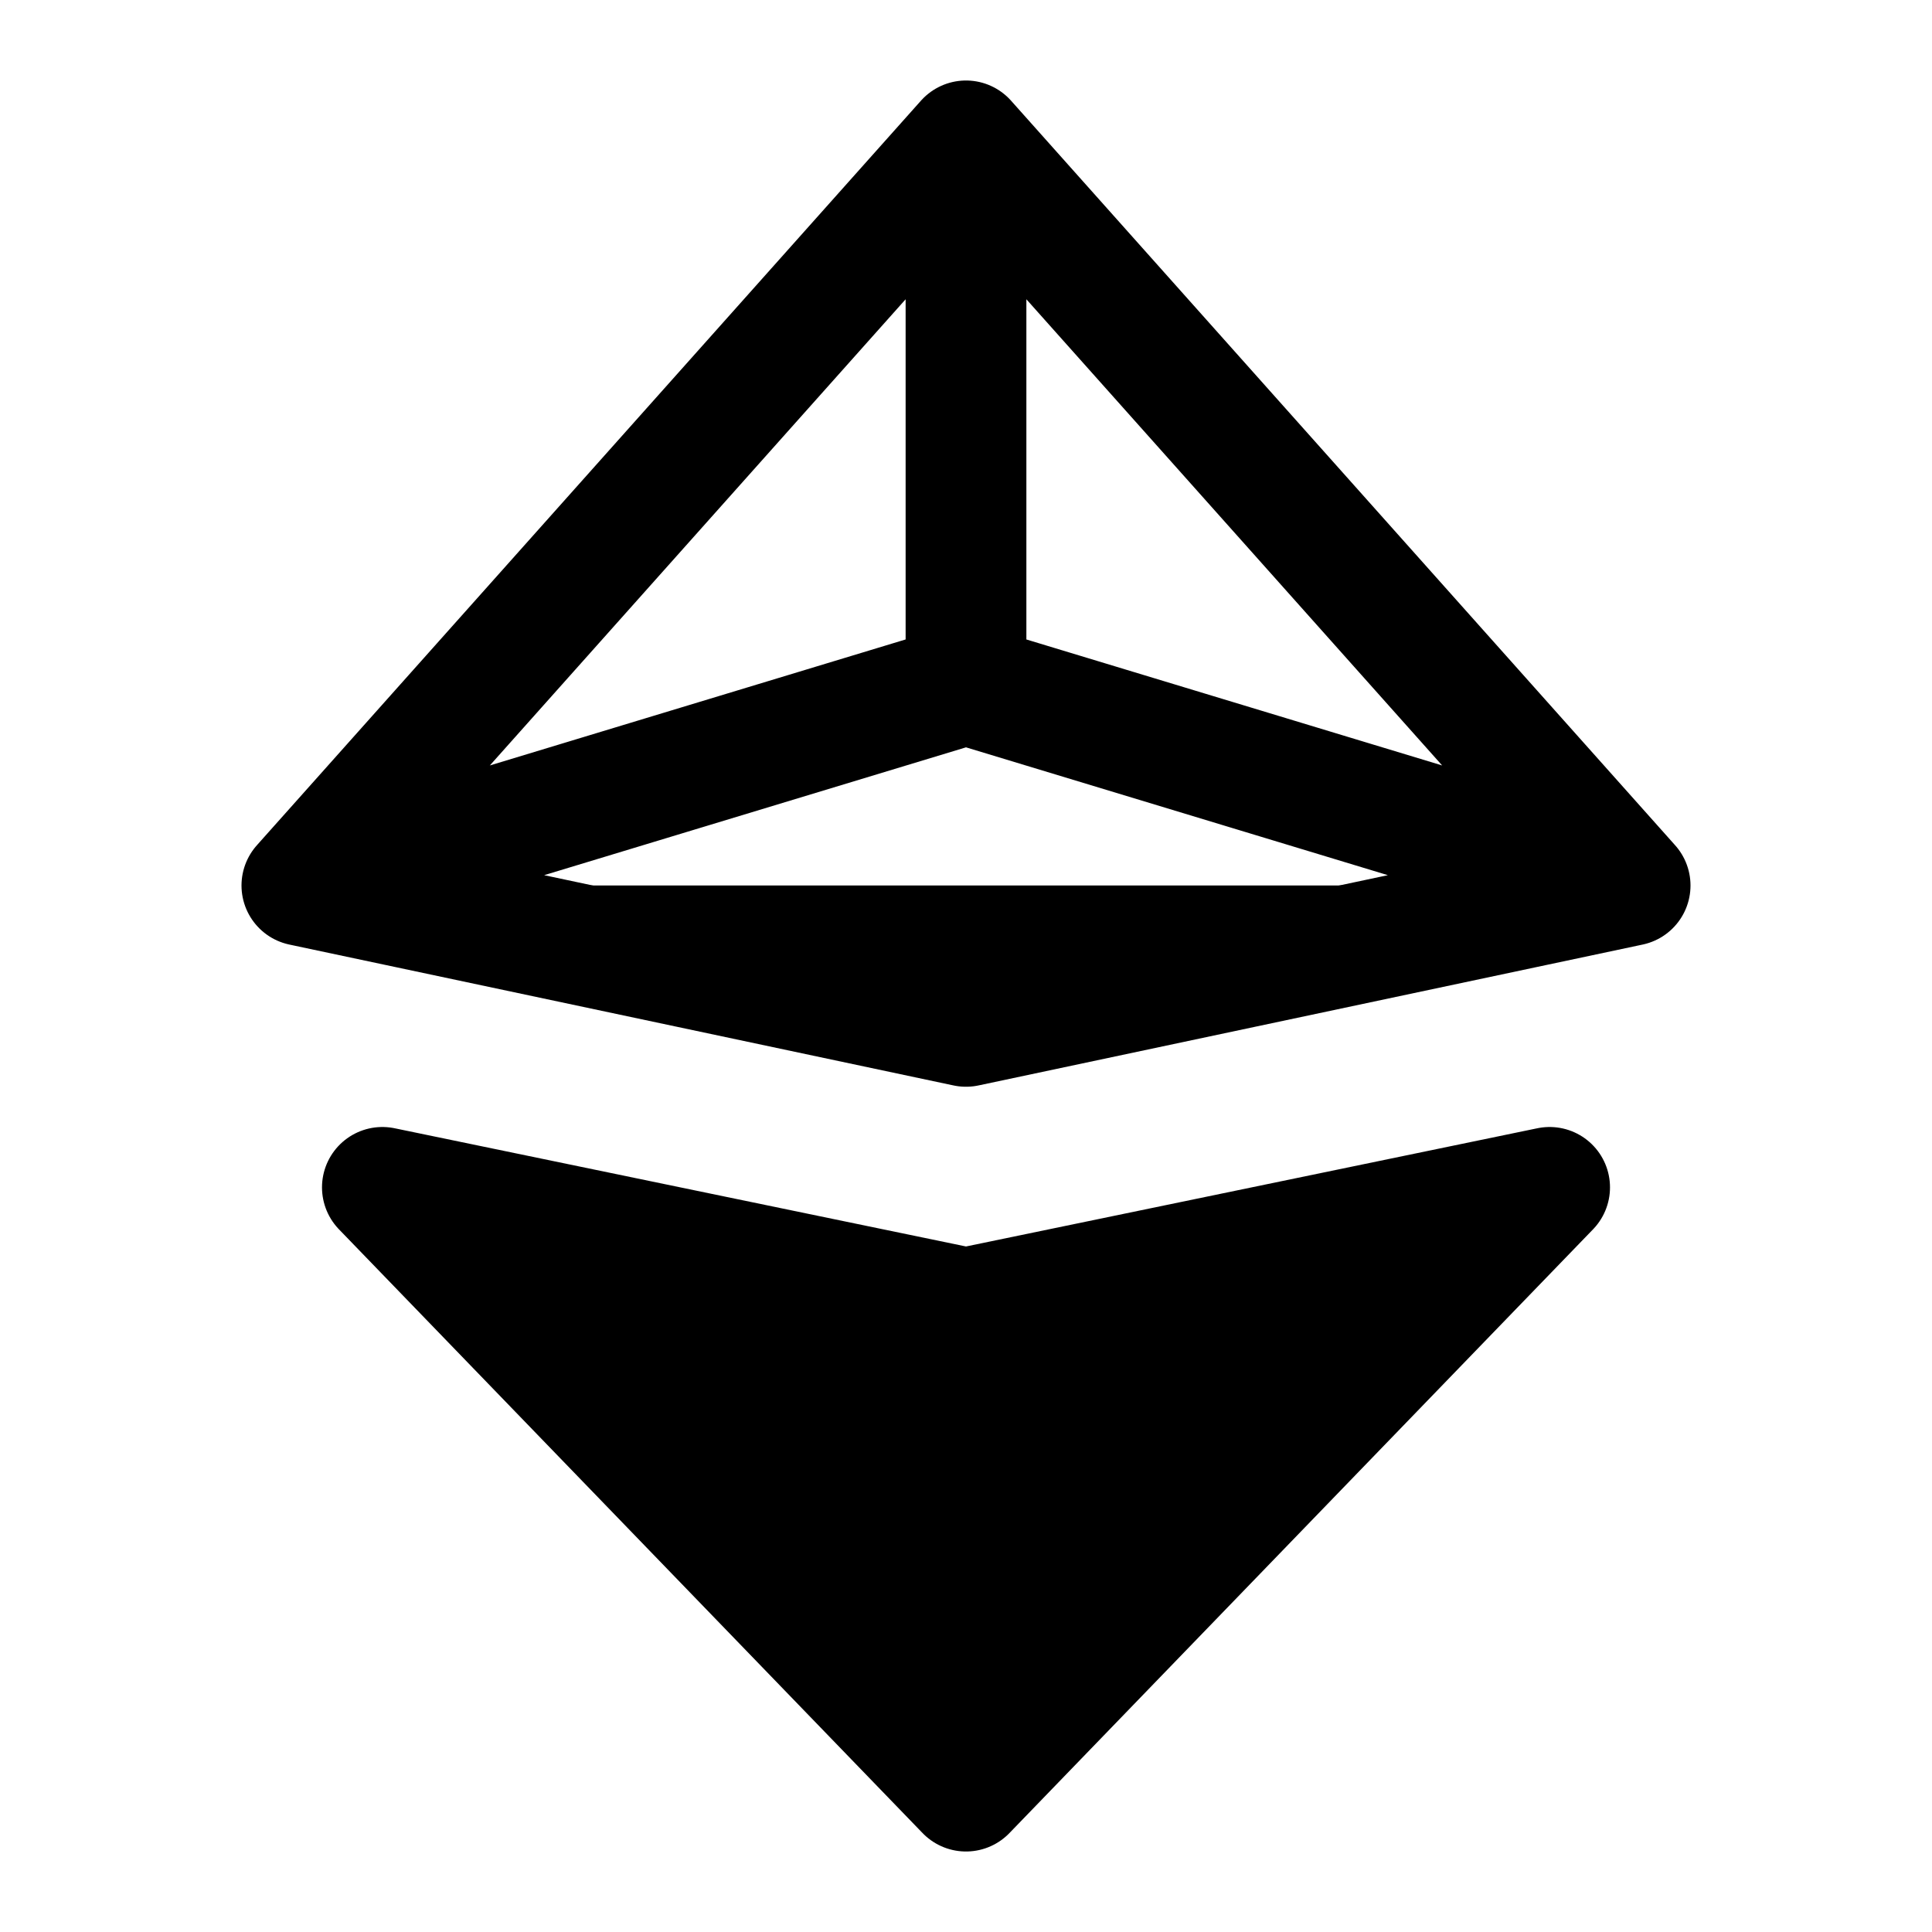
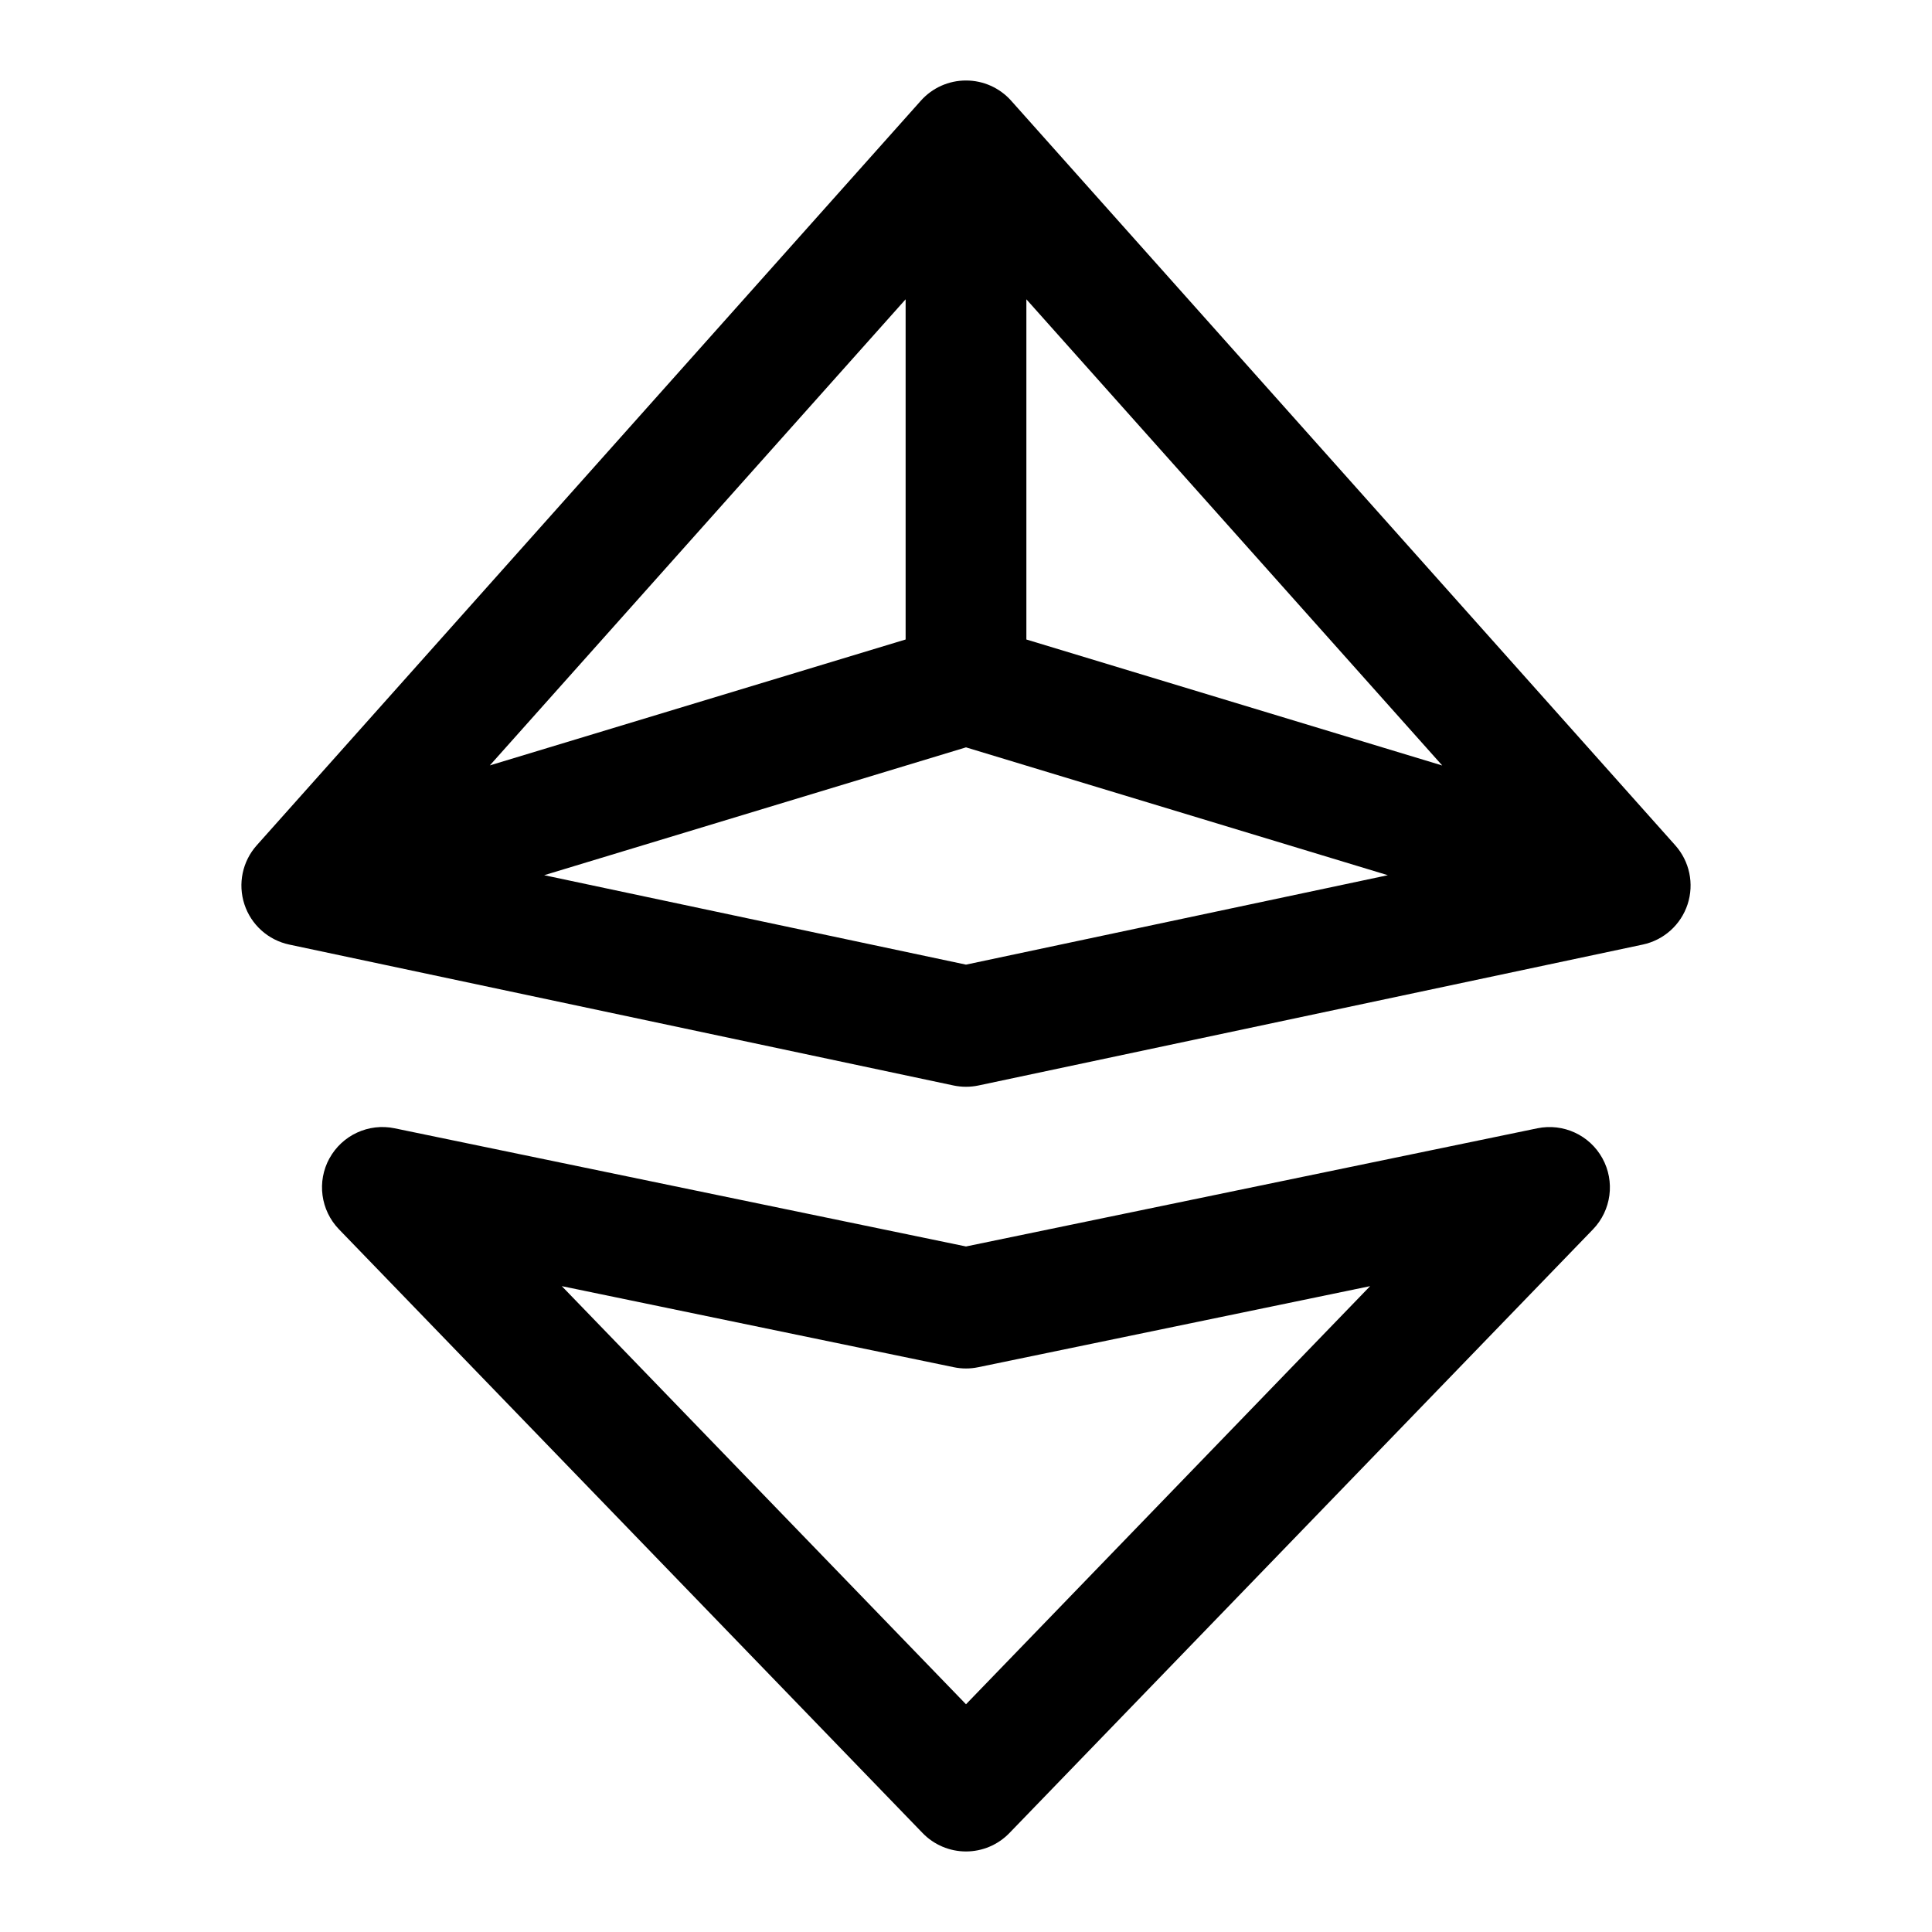
<svg xmlns="http://www.w3.org/2000/svg" width="24" height="24">
-   <path stroke="#000" stroke-linecap="round" stroke-linejoin="round" stroke-width="1.5" d="M3.75 11L12 12.75 20.25 11m-16.5 0L12 1.75M3.75 11L12 8.5m8.25 2.5L12 1.75M20.25 11L12 8.5m0-6.75V8.5m-7.25 6.25l7.25 7.5 7.25-7.5-7.25 1.5-7.25-1.5z" />
+   <path fill-rule="evenodd" d="M12 1a.75.75 0 01.56.25l8.25 9.25a.75.75 0 01-.404 1.234l-8.25 1.75a.752.752 0 01-.312 0l-8.25-1.75A.75.75 0 013.19 10.5l8.25-9.25A.75.75 0 0112 1zm-.75 2.718l-5.165 5.79 5.165-1.564V3.718zM12 9.284l-5.24 1.588L12 11.983l5.24-1.111L12 9.284zm5.915.225L12.75 7.944V3.718l5.165 5.79zm-13.822 4.88a.75.75 0 01.809-.373L12 15.484l7.098-1.468a.75.75 0 01.691 1.255l-7.25 7.5a.75.75 0 01-1.078 0l-7.25-7.5a.75.75 0 01-.118-.883zm2.886 1.588L12 21.171l5.02-5.194-4.868 1.007a.741.741 0 01-.304 0l-4.869-1.007z" />
</svg>
